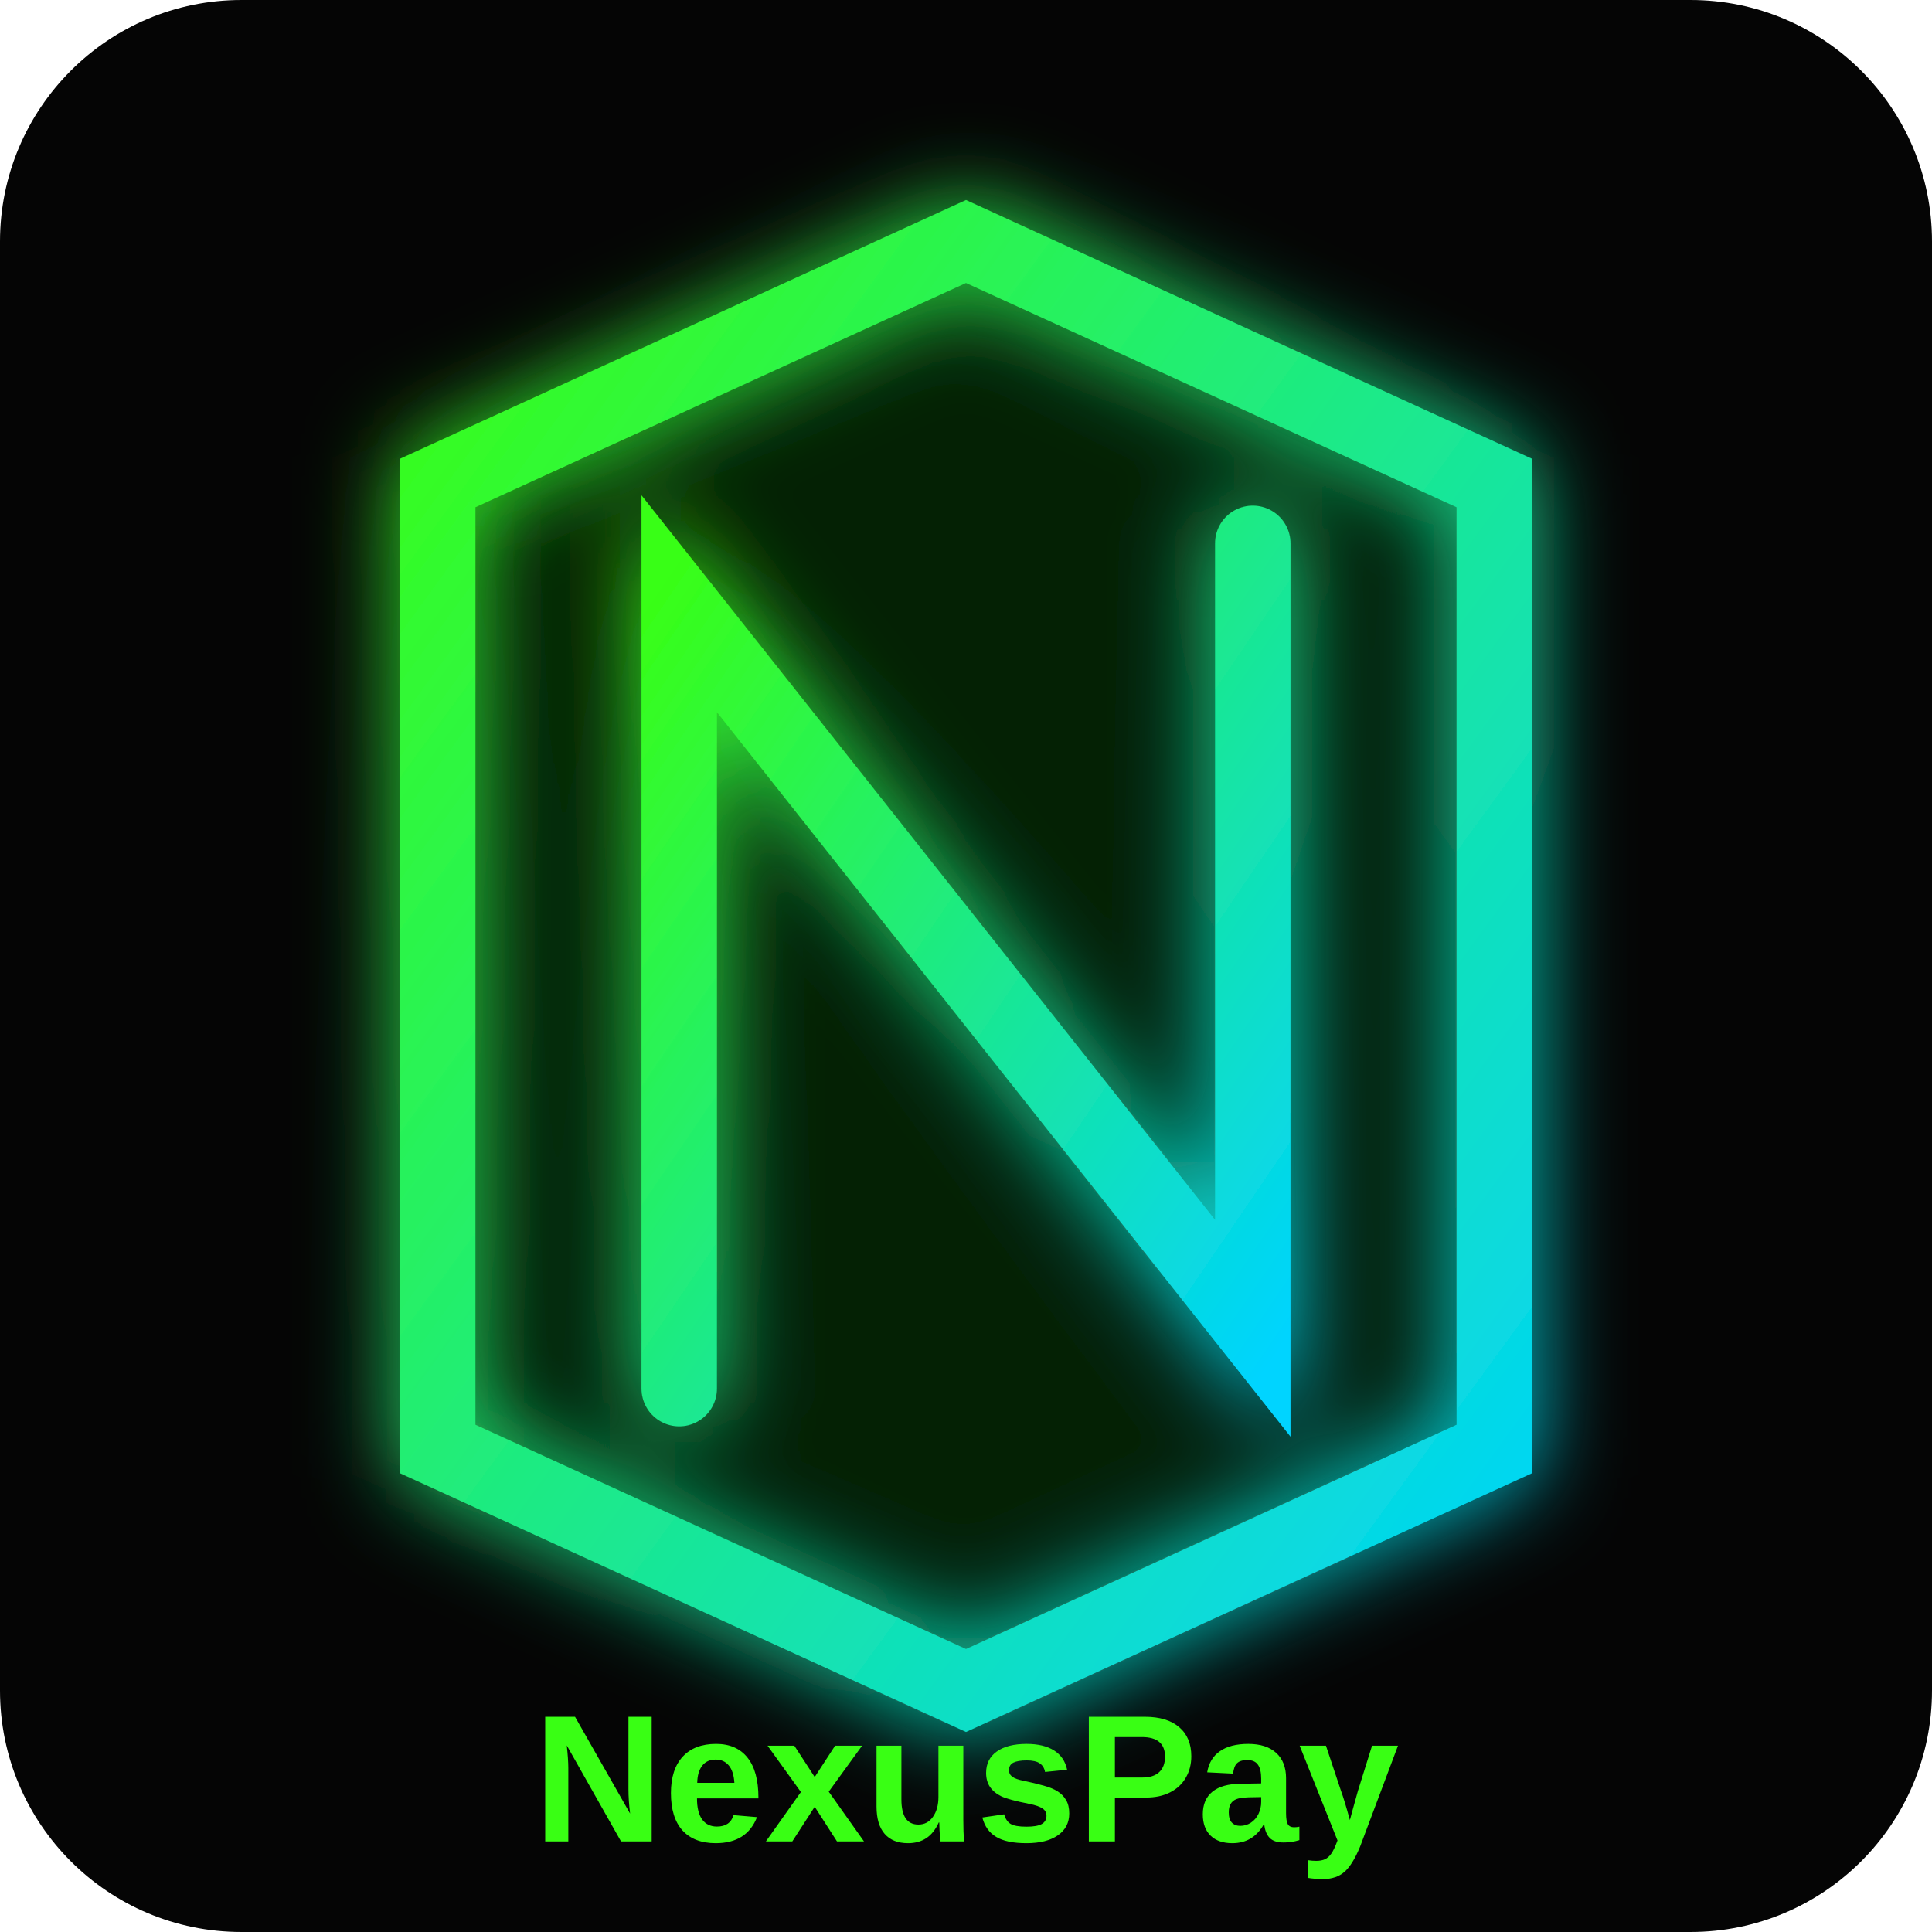
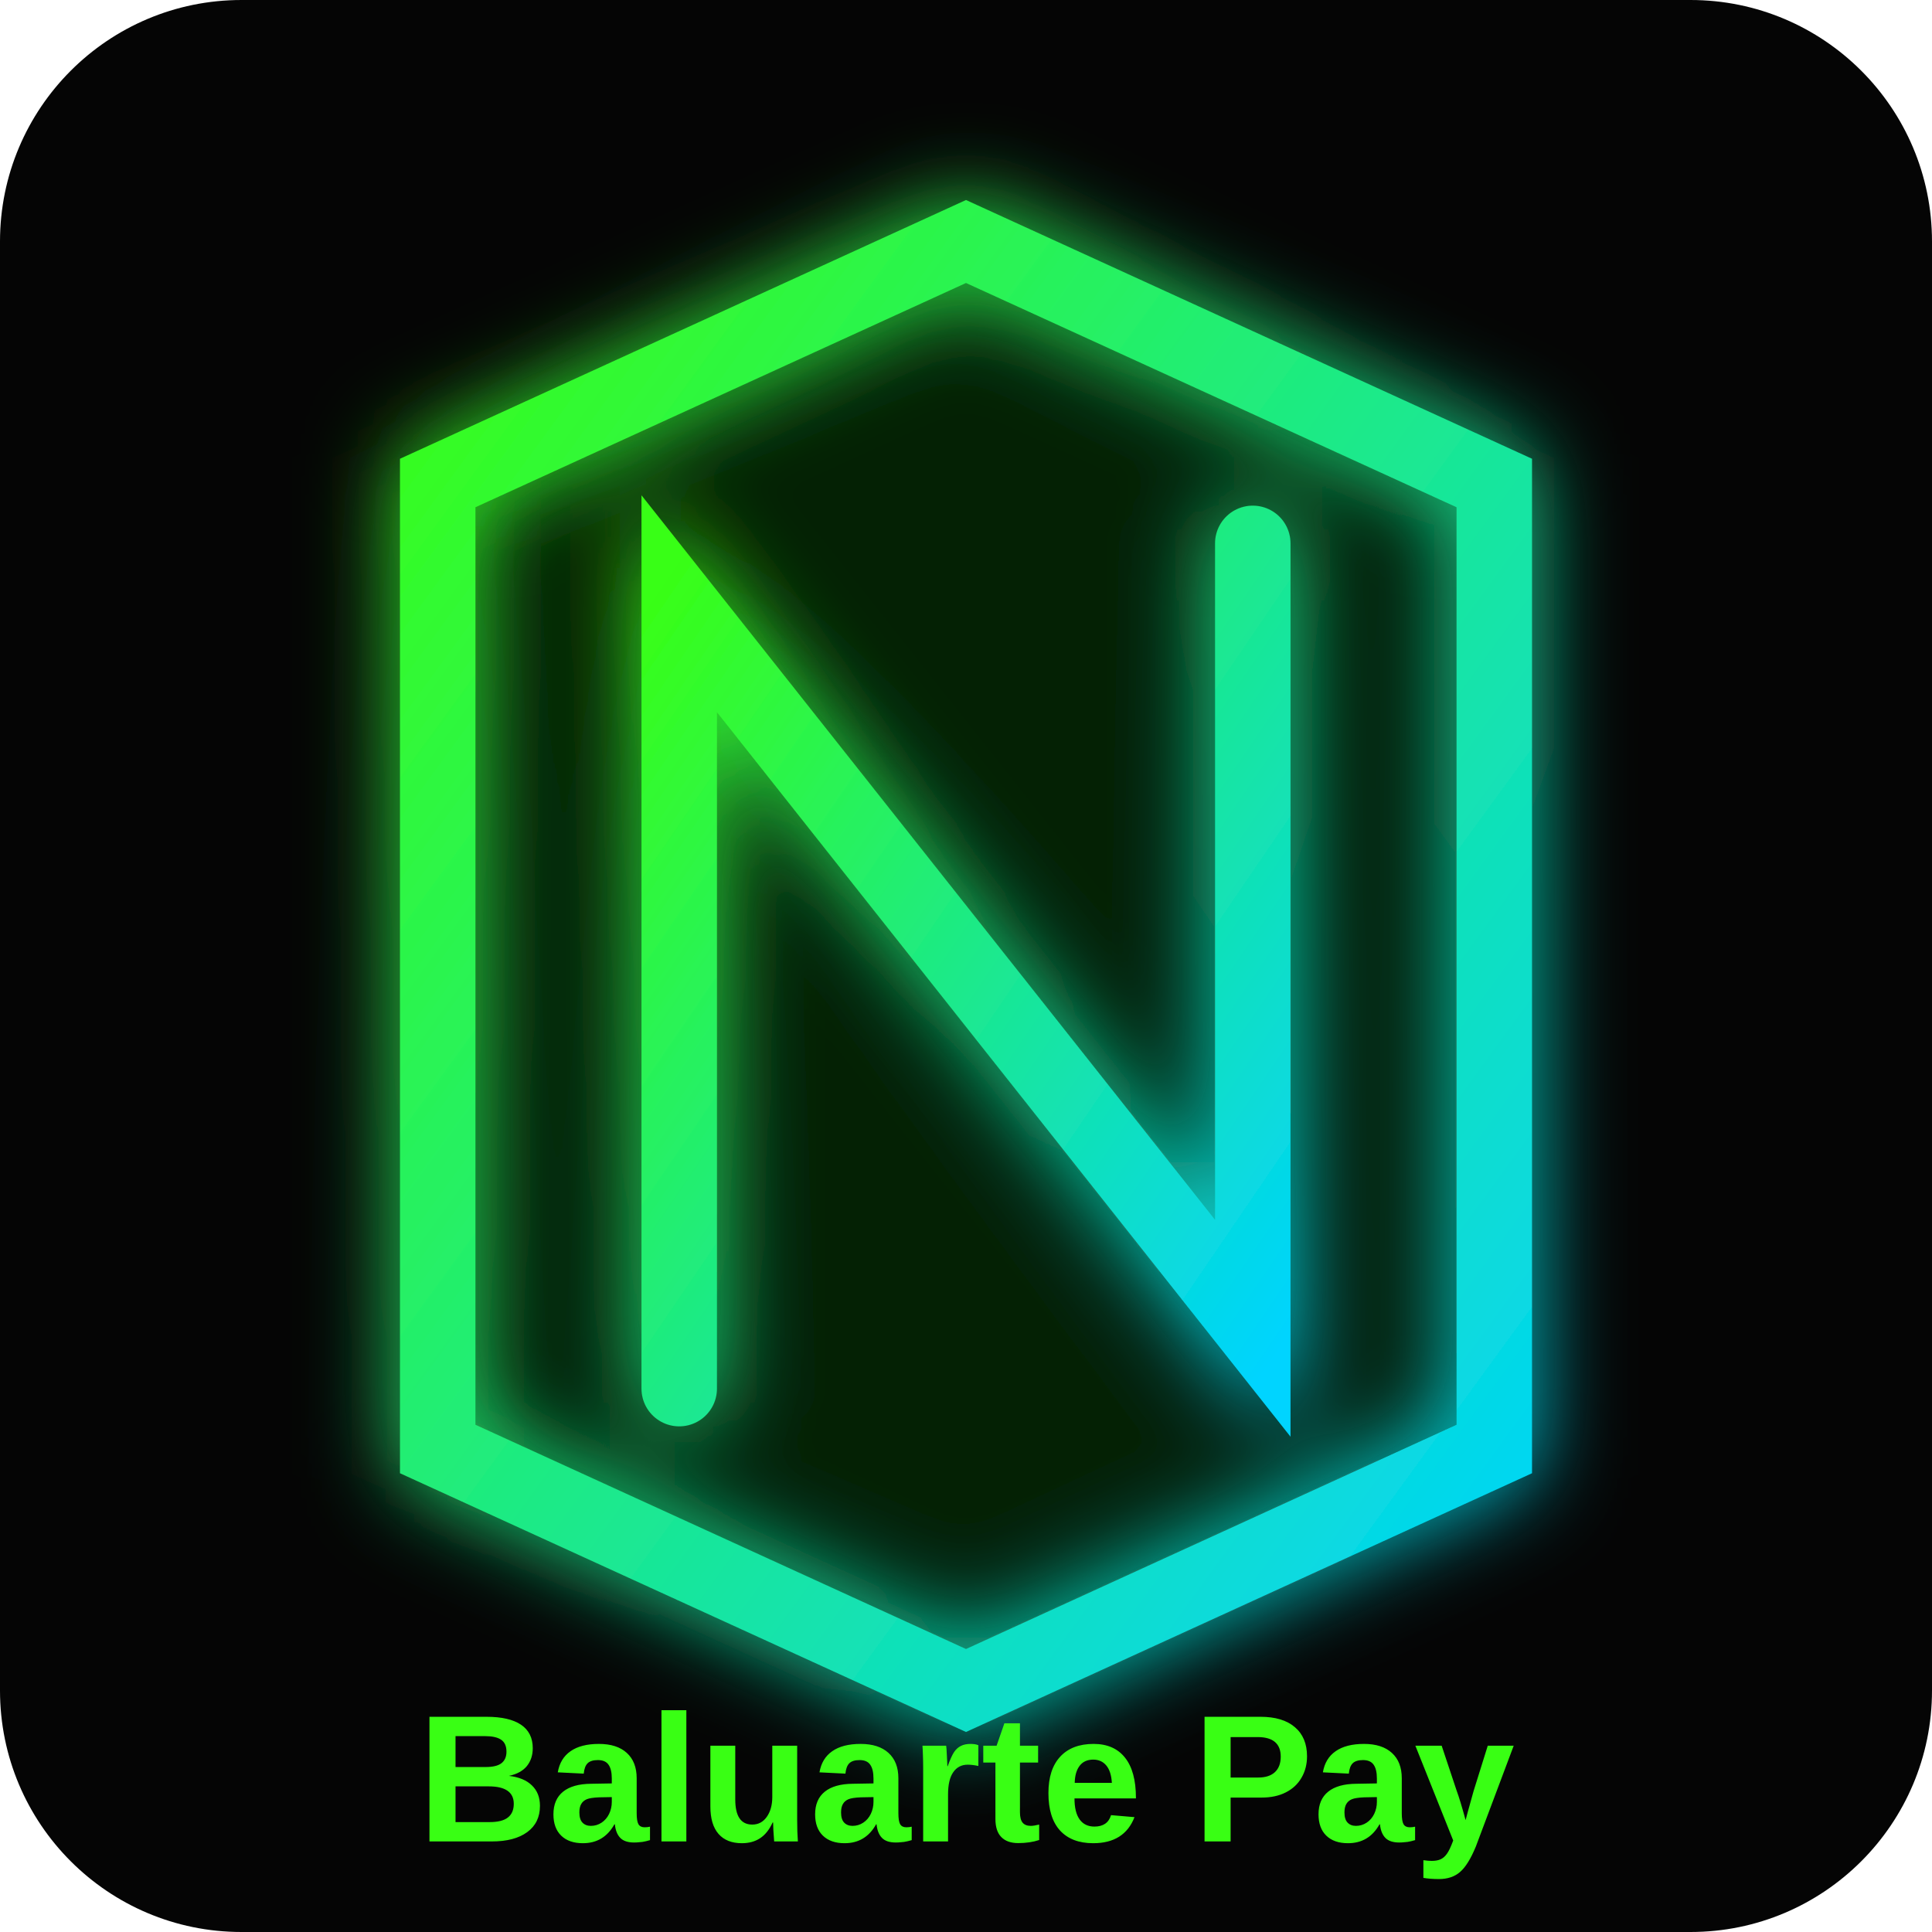
<svg xmlns="http://www.w3.org/2000/svg" width="256" height="256" viewBox="0 0 256 256" fill="none">
  <defs>
    <linearGradient id="g" x1="0" y1="0" x2="1" y2="1">
      <stop offset="0%" stop-color="#39FF14" />
      <stop offset="100%" stop-color="#00D4FF" />
    </linearGradient>
    <filter id="glow" x="-50%" y="-50%" width="200%" height="200%">
      <feGaussianBlur stdDeviation="6" result="b" />
      <feMerge>
        <feMergeNode in="b" />
        <feMergeNode in="SourceGraphic" />
      </feMerge>
    </filter>
  </defs>
  <rect width="256" height="256" rx="32" fill="#050505" />
  <g stroke="url(#g)" stroke-width="10" filter="url(#glow)">
    <path d="M58 64 L128 32 L198 64 L198 192 L128 224 L58 192 Z" fill="rgba(57,255,20,0.06)" />
    <path d="M90 184 L90 80 L166 176 L166 72" stroke-linecap="round" />
  </g>
-   <text x="128" y="244" text-anchor="middle" font-family="Orbitron, Arial" font-weight="800" font-size="24" fill="#39FF14">NexusPay</text>
+   <text x="128" y="244" text-anchor="middle" font-family="Orbitron, Arial" font-weight="800" font-size="24" fill="#39FF14">Baluarte Pay</text>
</svg>
